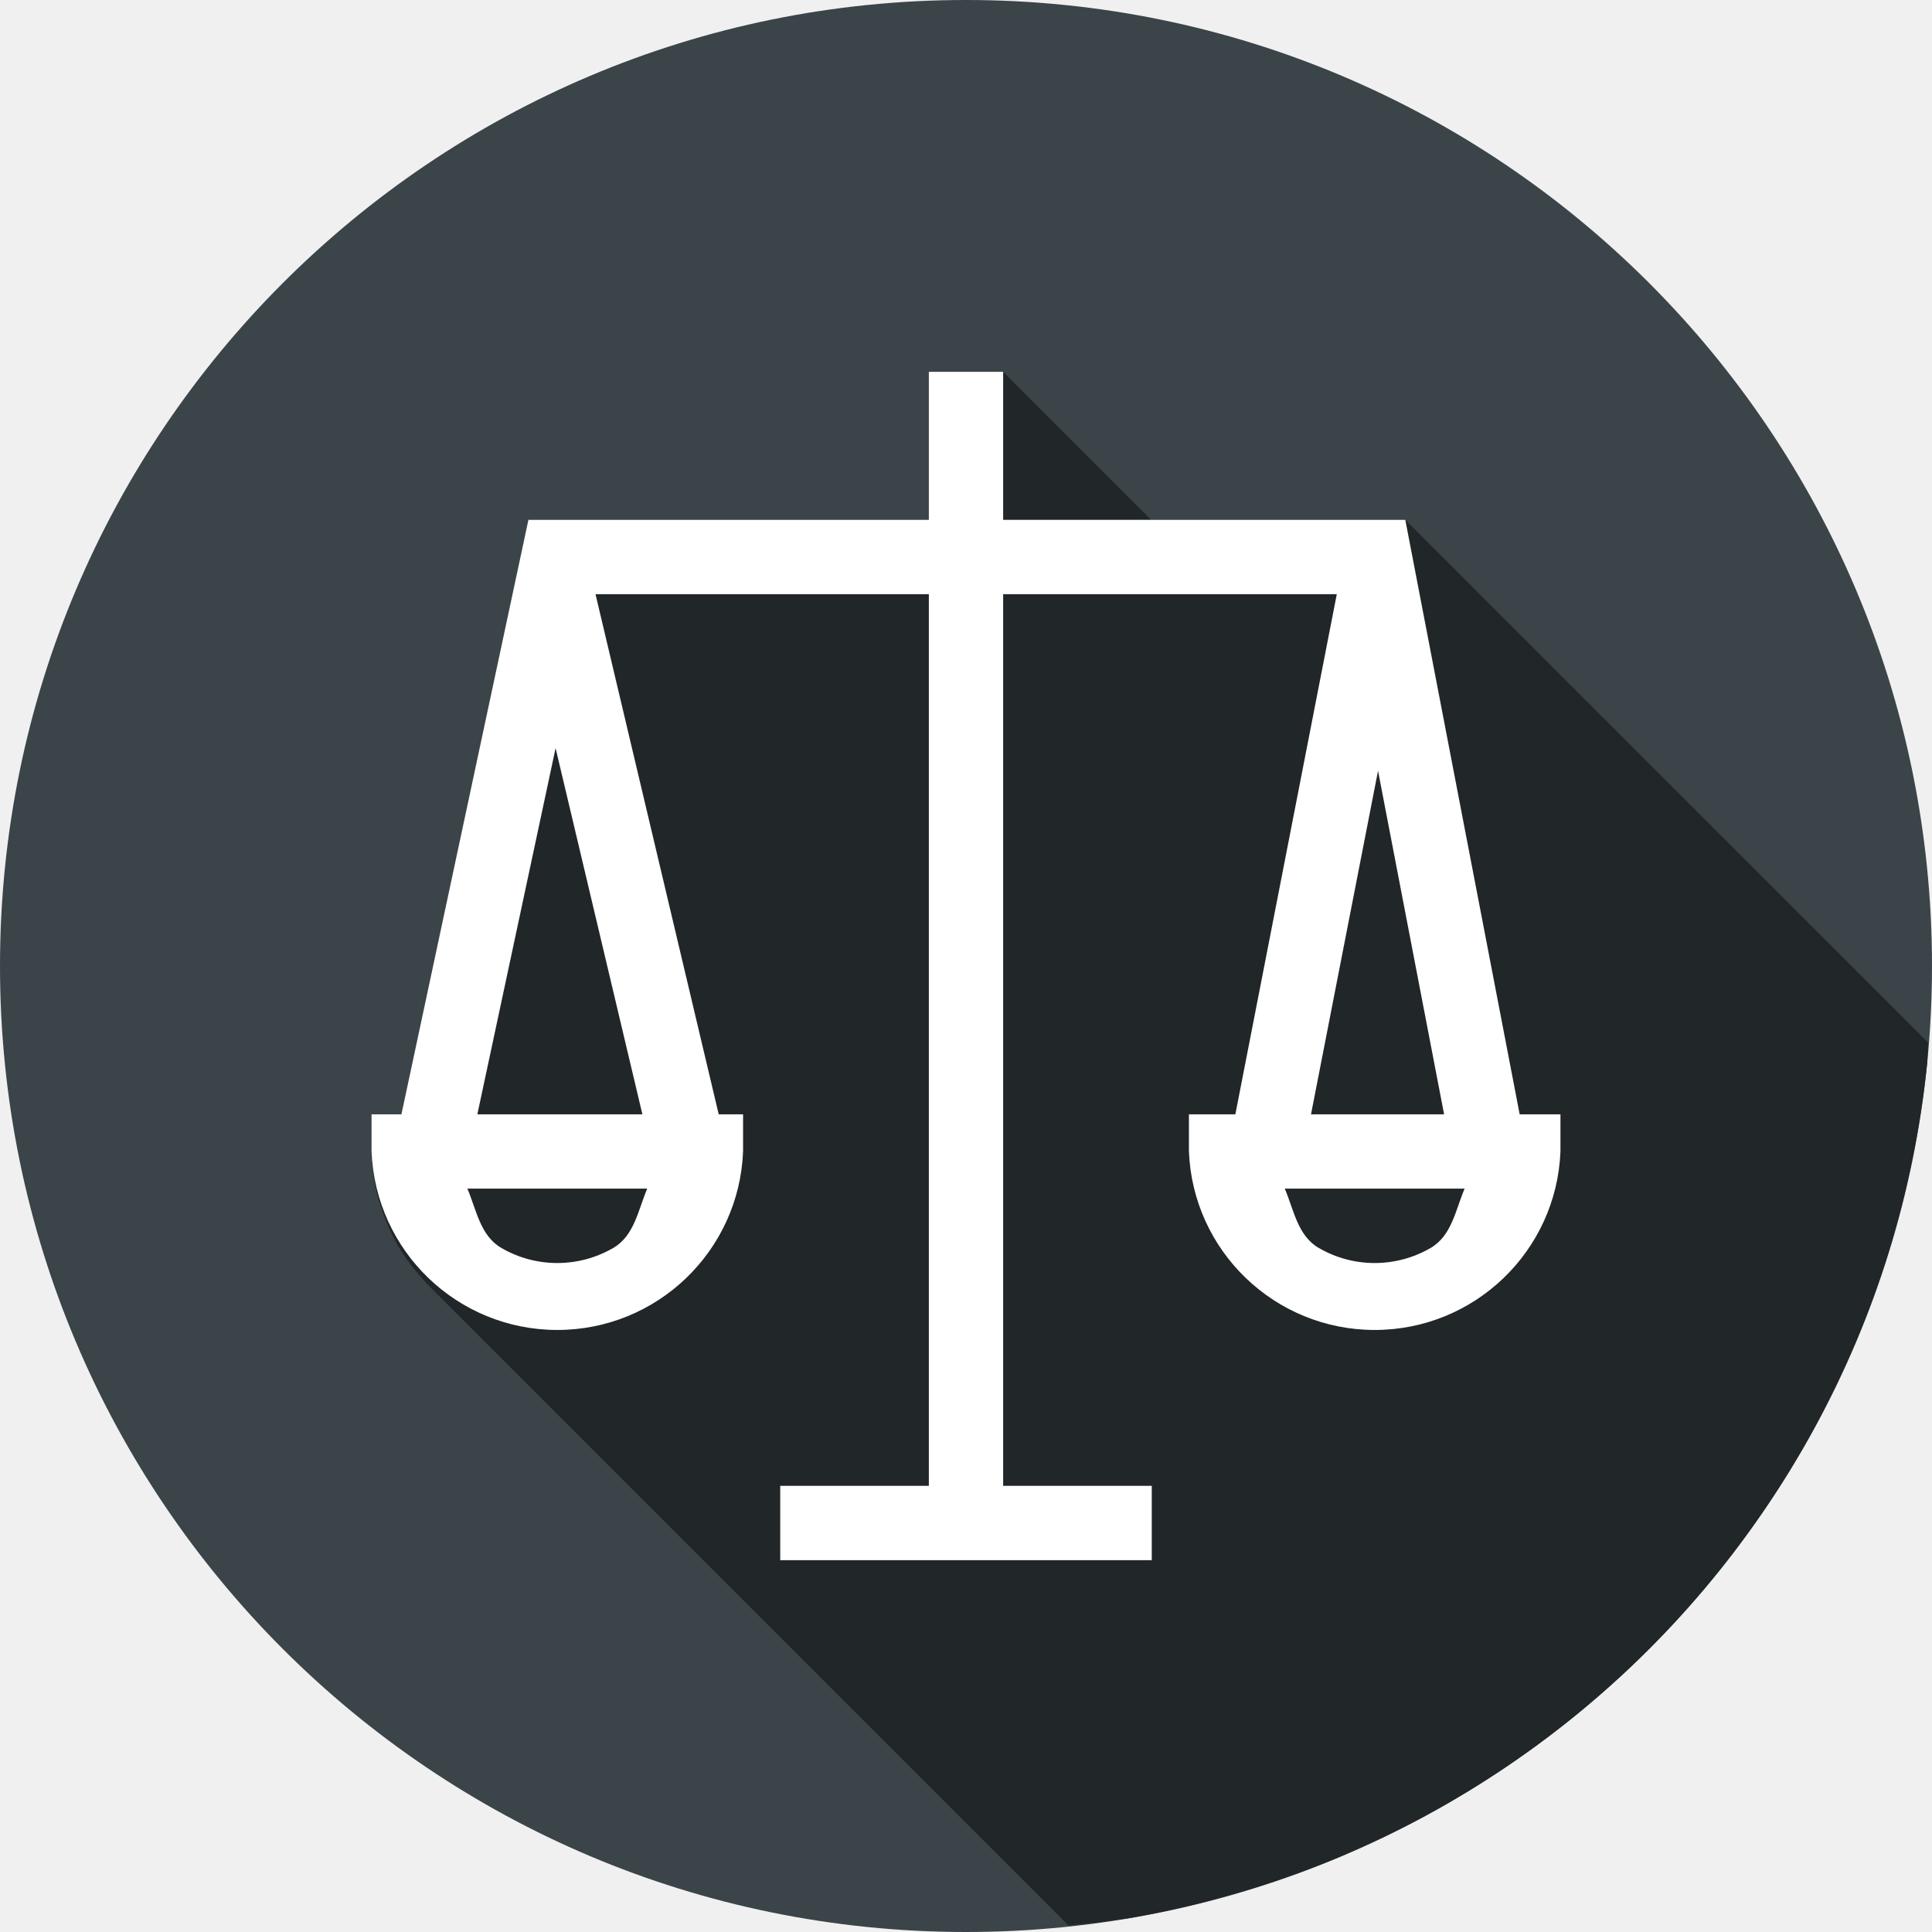
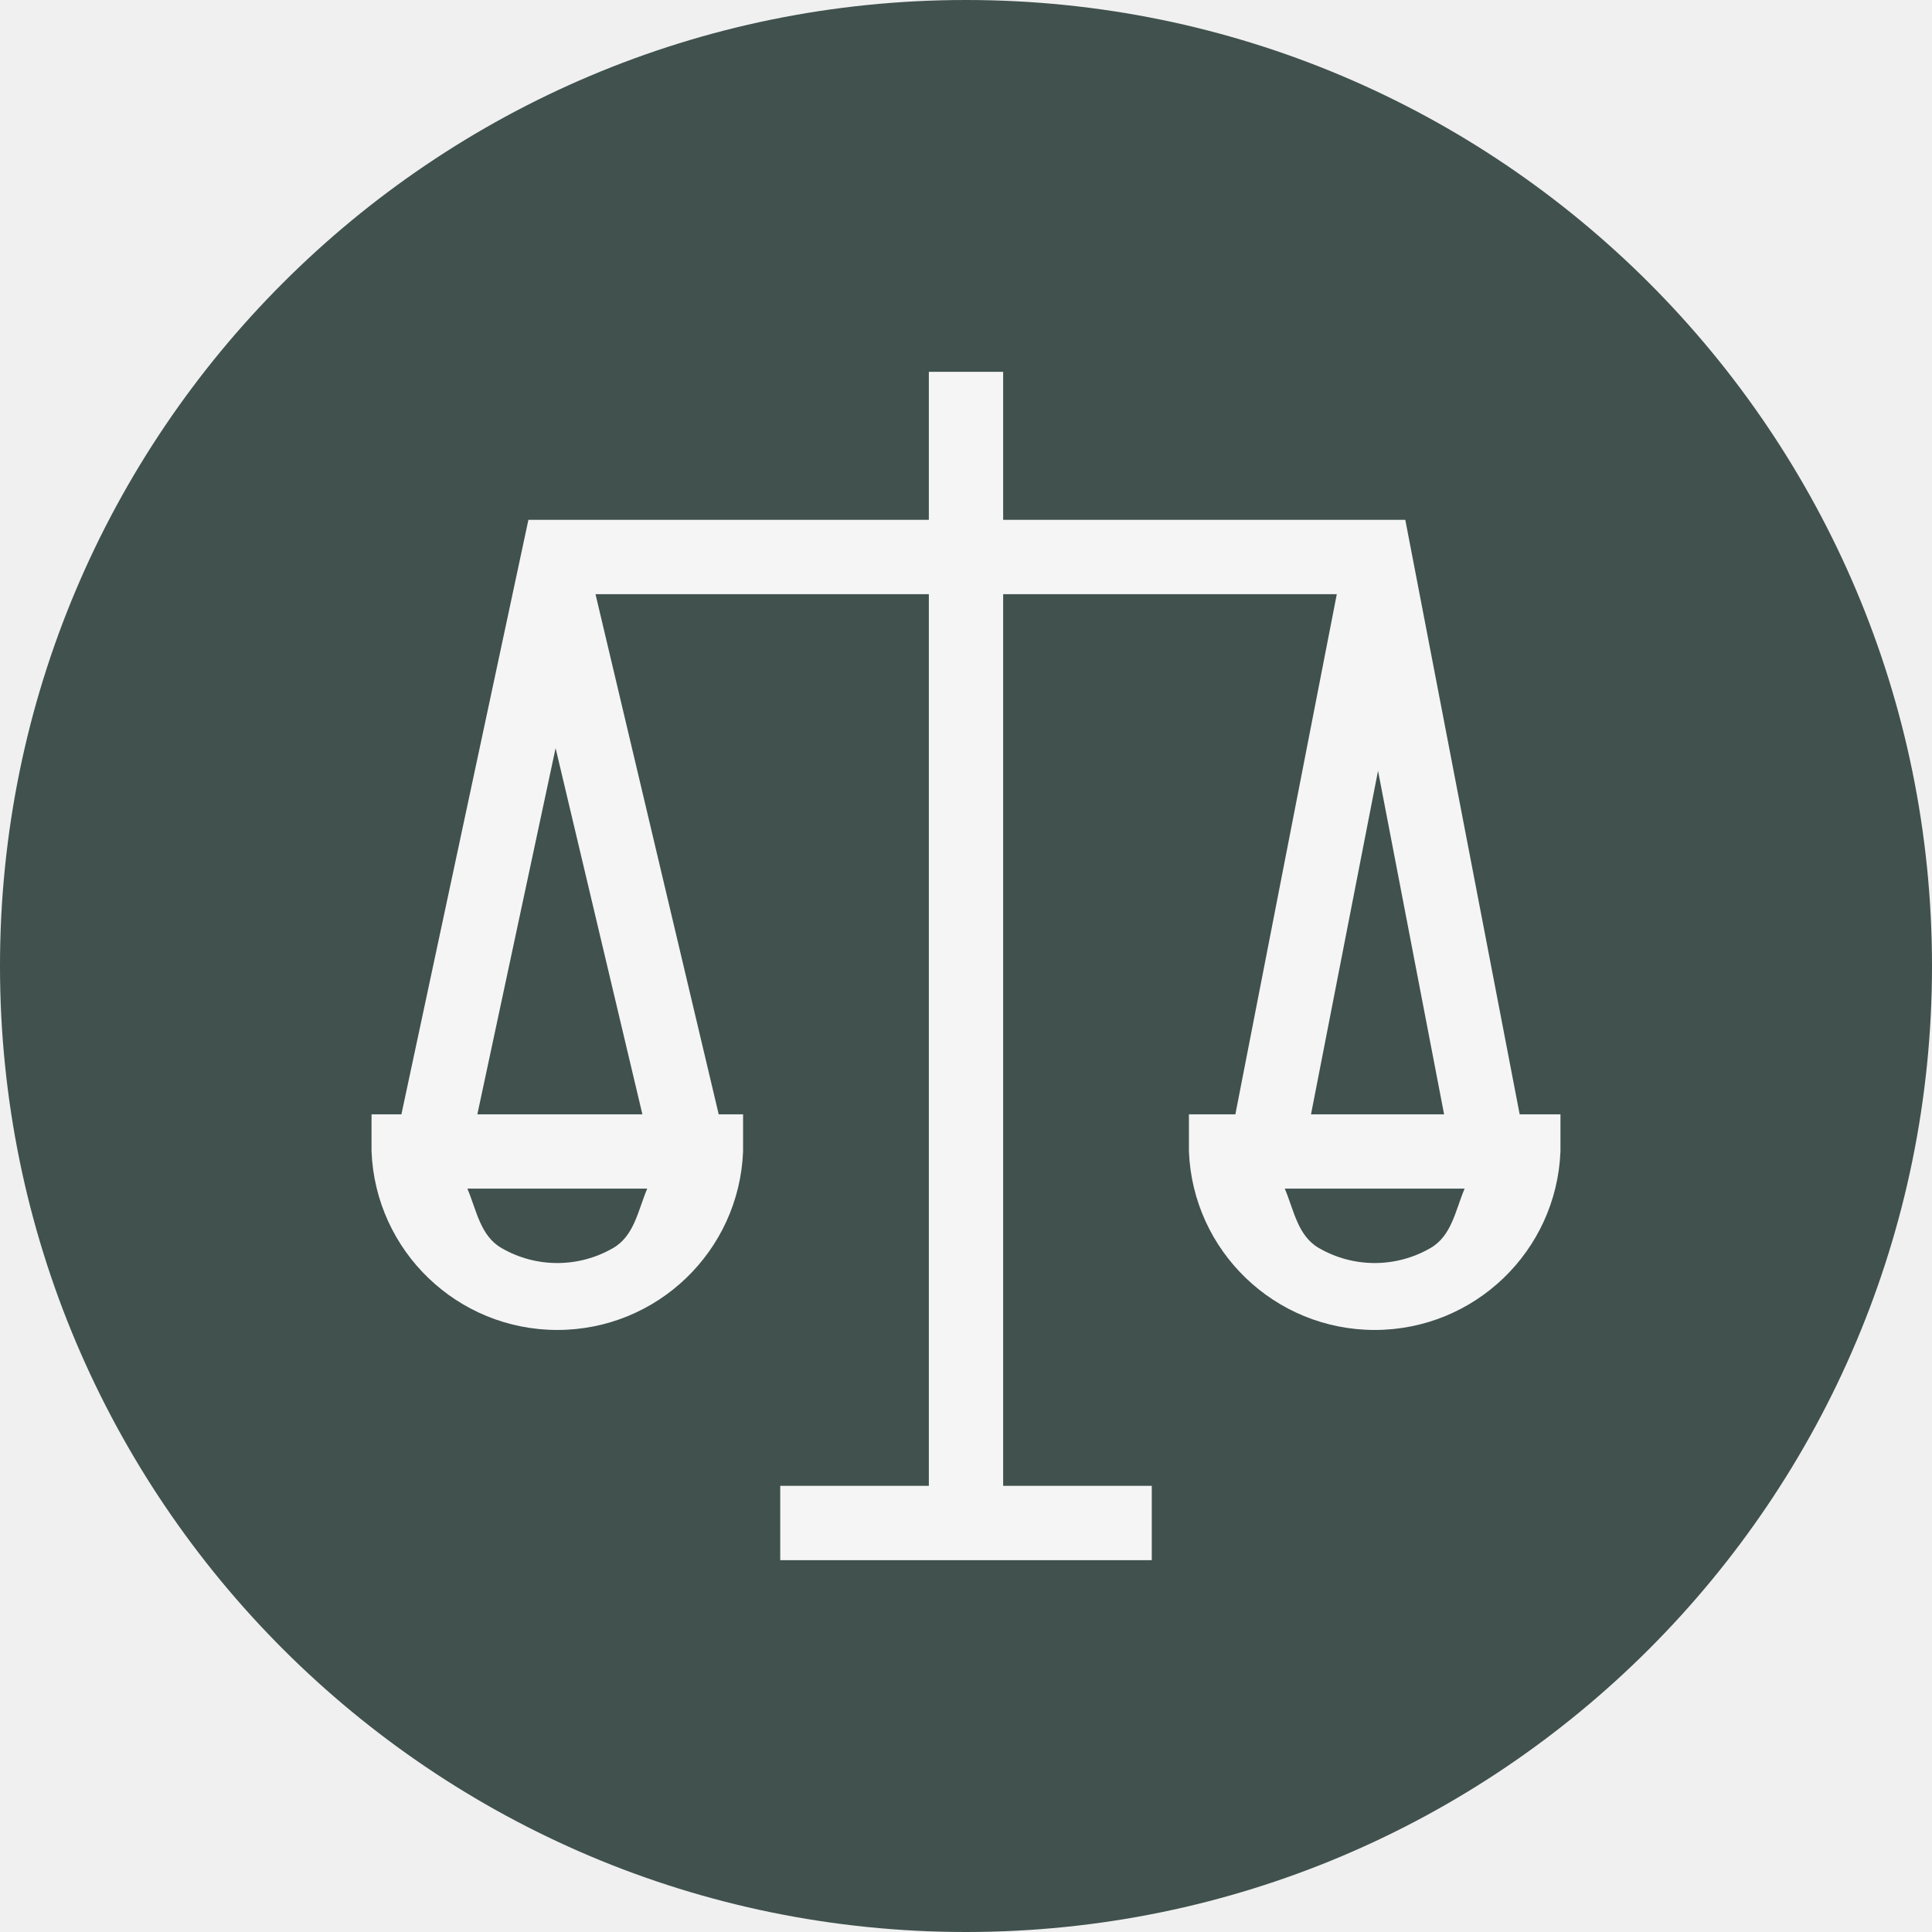
- <svg xmlns="http://www.w3.org/2000/svg" id="SvgjsSvg1001" width="288" height="288" version="1.1">
-   <defs id="SvgjsDefs1002" />
-   <g id="SvgjsG1008">
+ <svg xmlns="http://www.w3.org/2000/svg" id="SvgjsSvg1058" width="288" height="288" version="1.1">
+   <defs id="SvgjsDefs1059" />
+   <g id="SvgjsG1060">
    <svg viewBox="0 0 26 26" width="288" height="288">
-       <g transform="translate(0 -1026.362)" fill="#000000" class="color000 svgShape">
-         <circle cx="13" cy="1039.362" r="13" fill="#3b4449" fill-rule="evenodd" class="color424242 svgShape" />
-         <path fill="#212628" d="M14.379 25.912a13 13 0 0 0 .83-.101 13 13 0 0 0 1.268-.286 13 13 0 0 0 1.234-.408 13 13 0 0 0 1.185-.531 13 13 0 0 0 1.127-.647 13 13 0 0 0 1.057-.755 13 13 0 0 0 .977-.858 13 13 0 0 0 .886-.951 13 13 0 0 0 .786-1.035 13 13 0 0 0 .68-1.108 13 13 0 0 0 .566-1.17 13 13 0 0 0 .445-1.22 13 13 0 0 0 .32-1.26 13 13 0 0 0 .196-1.285 13 13 0 0 0 .013-.264l-7.037-7.037h-3.42L13.5 5.004h-1v1.992H7.111l-1.709 8H5v.5c0 .201.032.395.078.586.014.059.034.114.053.172.044.136.098.268.164.394.026.05.05.1.08.149.092.151.2.293.322.422.014.014.023.032.037.047l.002.002 8.643 8.644z" color="#000" font-family="sans-serif" font-weight="400" transform="translate(0 1026.362)" style="line-height:normal;text-indent:0;text-align:start;text-decoration-line:none;text-decoration-style:solid;text-decoration-color:#000;text-transform:none;block-progression:tb;isolation:auto;mix-blend-mode:normal" class="color1f212a svgShape" />
-         <path fill="#ffffff" d="M7.5.004v1.992H2.111l-1.709 8H0v.5a2.502 2.502 0 0 0 5 0v-.5h-.328l-1.658-7H7.5v12h-2v1h5v-1h-2v-12h4.49l-1.365 7H11v.5a2.502 2.502 0 0 0 5 0v-.5h-.549l-1.539-8H8.5V.004h-1zM2.477 5.068l1.168 4.928H1.424l1.053-4.928zm11.068.305.889 4.623h-1.791l.902-4.623zM1.289 10.996H3.71c-.124.293-.174.636-.46.8a1.498 1.498 0 0 1-1.5 0c-.286-.164-.336-.507-.46-.8zm11 0H14.71c-.124.293-.174.636-.46.8a1.498 1.498 0 0 1-1.5 0c-.286-.164-.336-.507-.46-.8z" color="#000" font-family="sans-serif" font-weight="400" overflow="visible" transform="translate(5 1031.362)" style="line-height:normal;text-indent:0;text-align:start;text-decoration-line:none;text-decoration-style:solid;text-decoration-color:#000;text-transform:none;block-progression:tb;isolation:auto;mix-blend-mode:normal" class="colorfff svgShape" />
+       <g transform="translate(0 -1026.362)" fill="#2f89fc" class="color000 svgShape">
+         <circle cx="13" cy="1039.362" r="13" fill="#40514e" fill-rule="evenodd" class="color424242 svgShape" />
+         <path style="line-height:normal;text-indent:0;text-align:start;text-decoration-line:none;text-decoration-style:solid;text-decoration-color:#000;text-transform:none;block-progression:tb;isolation:auto;mix-blend-mode:normal" fill="#f5f5f5" d="M7.5.004v1.992H2.111l-1.709 8H0v.5a2.502 2.502 0 0 0 5 0v-.5h-.328l-1.658-7H7.5v12h-2v1h5v-1h-2v-12h4.49l-1.365 7H11v.5a2.502 2.502 0 0 0 5 0v-.5h-.549l-1.539-8H8.5V.004h-1zM2.477 5.068l1.168 4.928H1.424l1.053-4.928zm11.068.305.889 4.623h-1.791l.902-4.623zM1.289 10.996H3.71c-.124.293-.174.636-.46.8a1.498 1.498 0 0 1-1.5 0c-.286-.164-.336-.507-.46-.8zm11 0H14.71c-.124.293-.174.636-.46.8a1.498 1.498 0 0 1-1.5 0c-.286-.164-.336-.507-.46-.8z" color="#000" font-family="sans-serif" font-weight="400" overflow="visible" transform="translate(5 1031.362)" class="colorfff svgShape" />
      </g>
    </svg>
  </g>
</svg>
